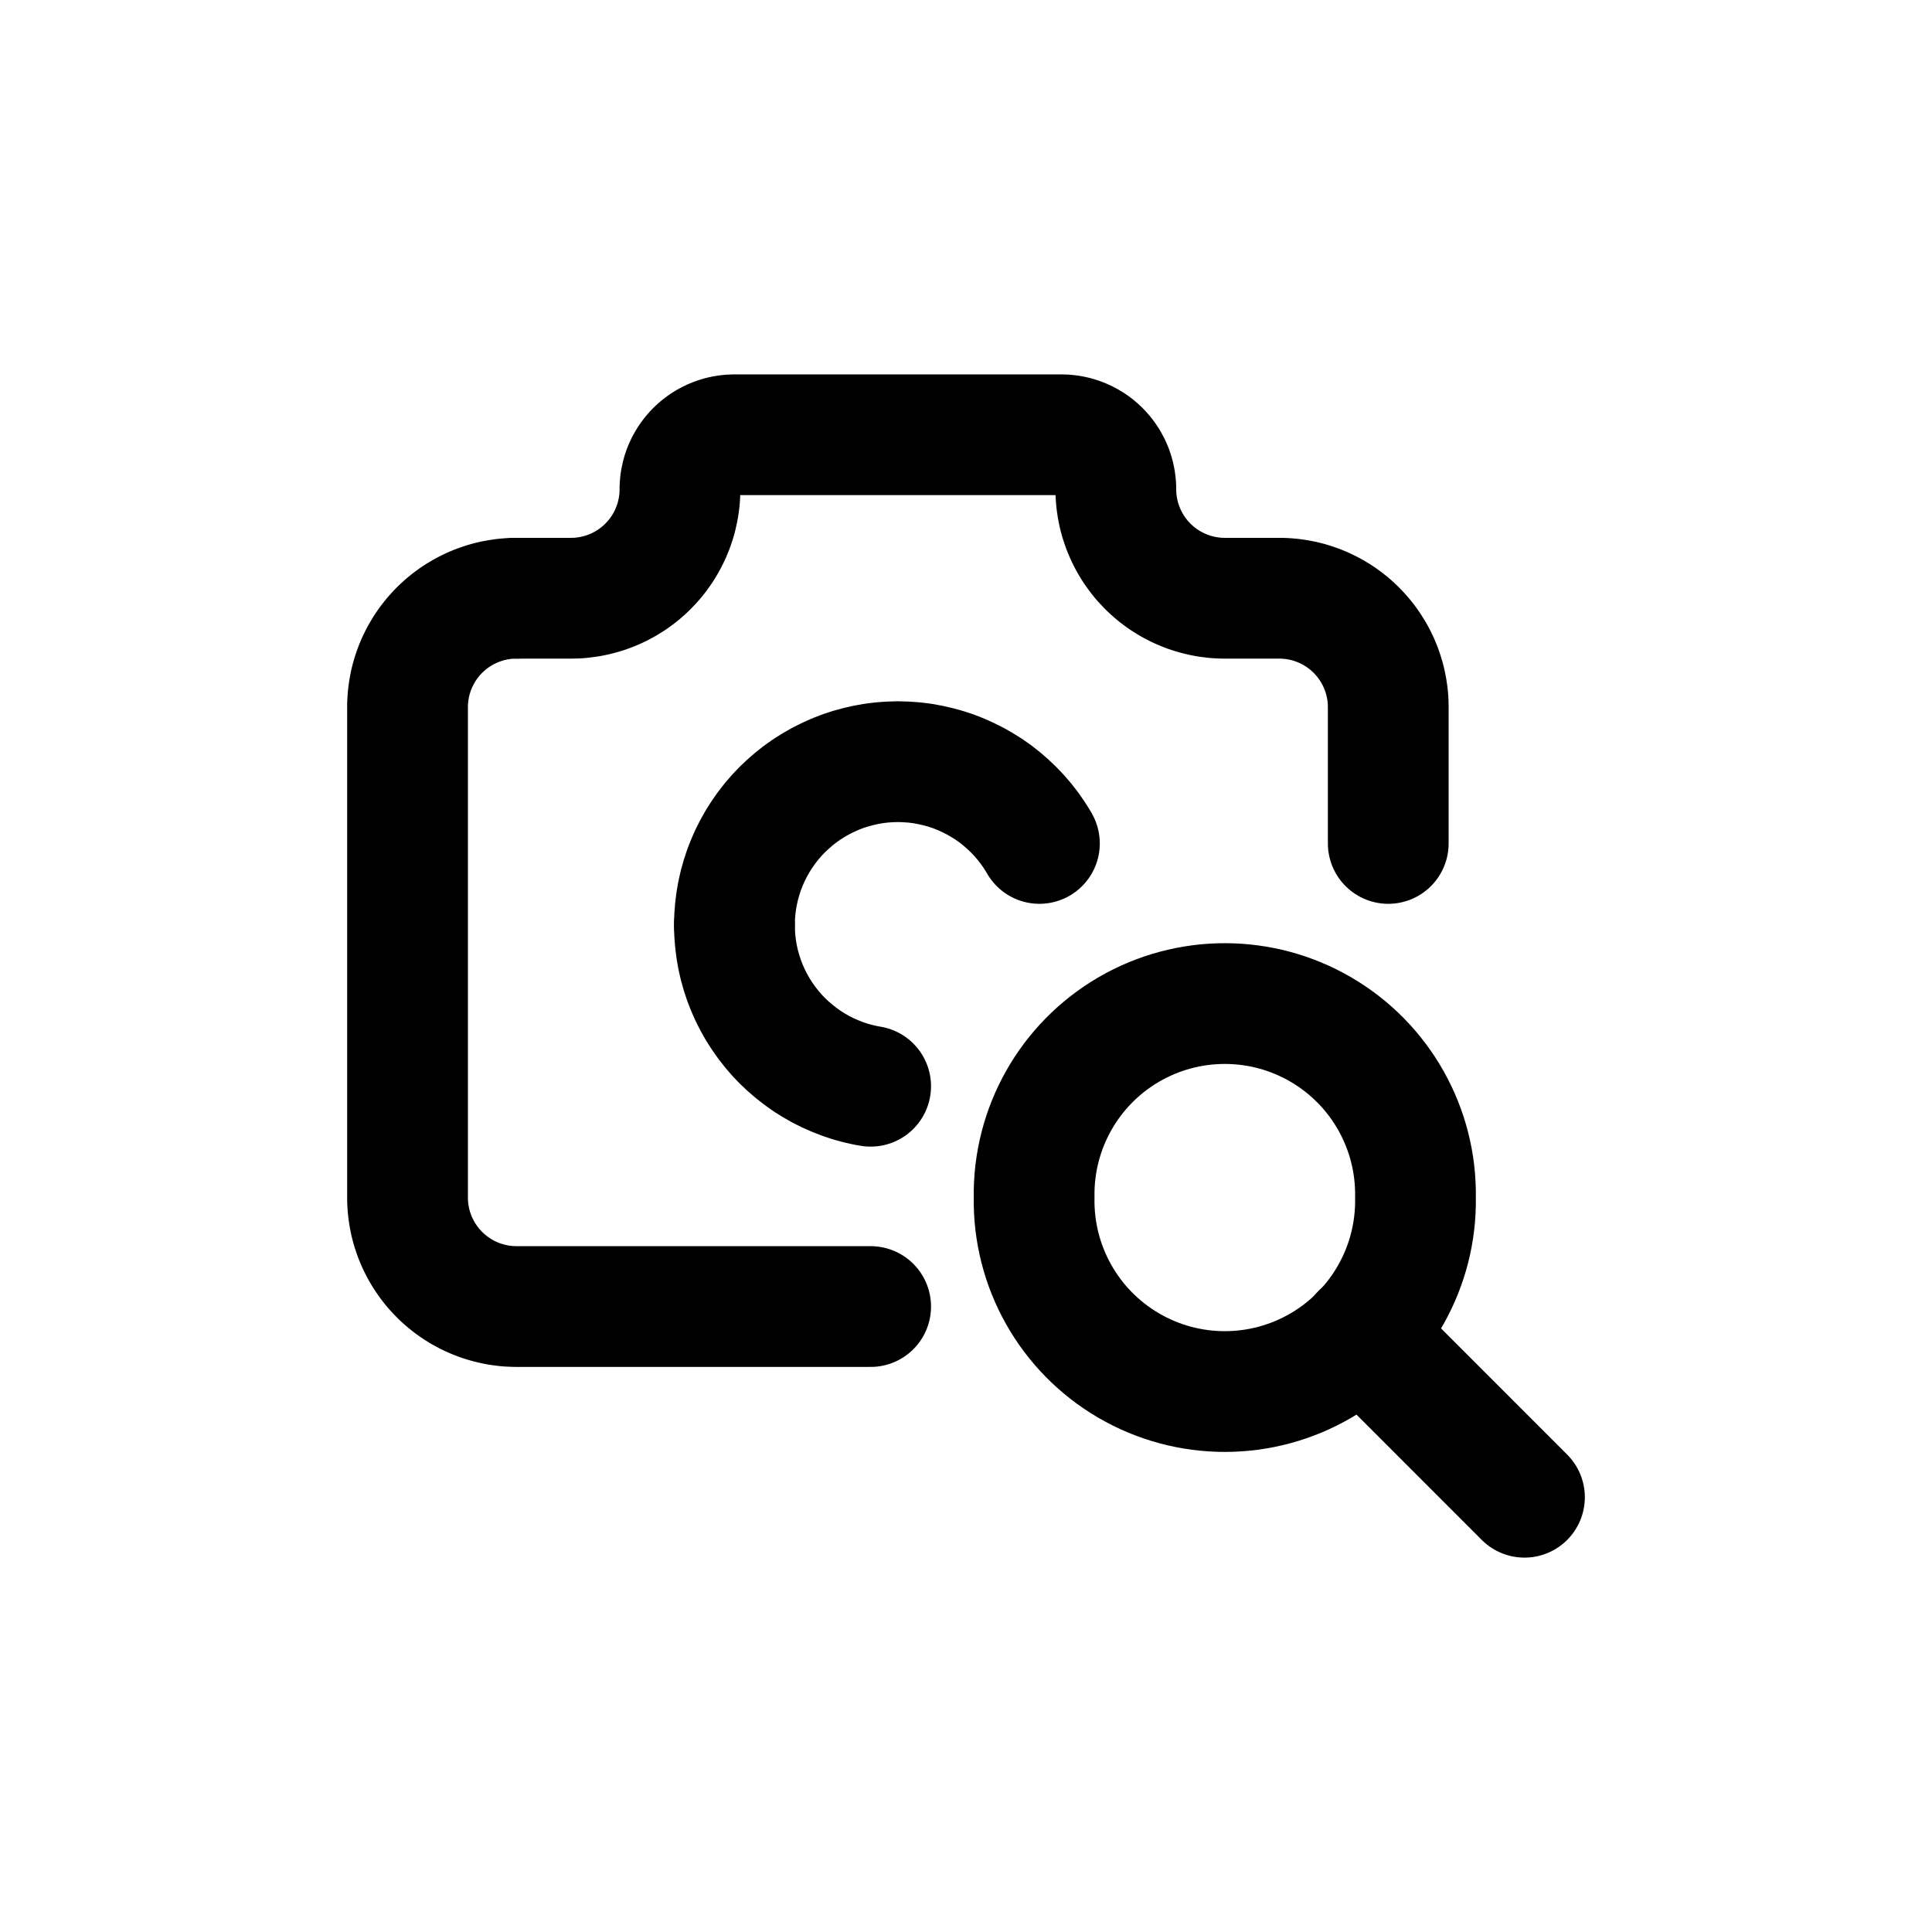
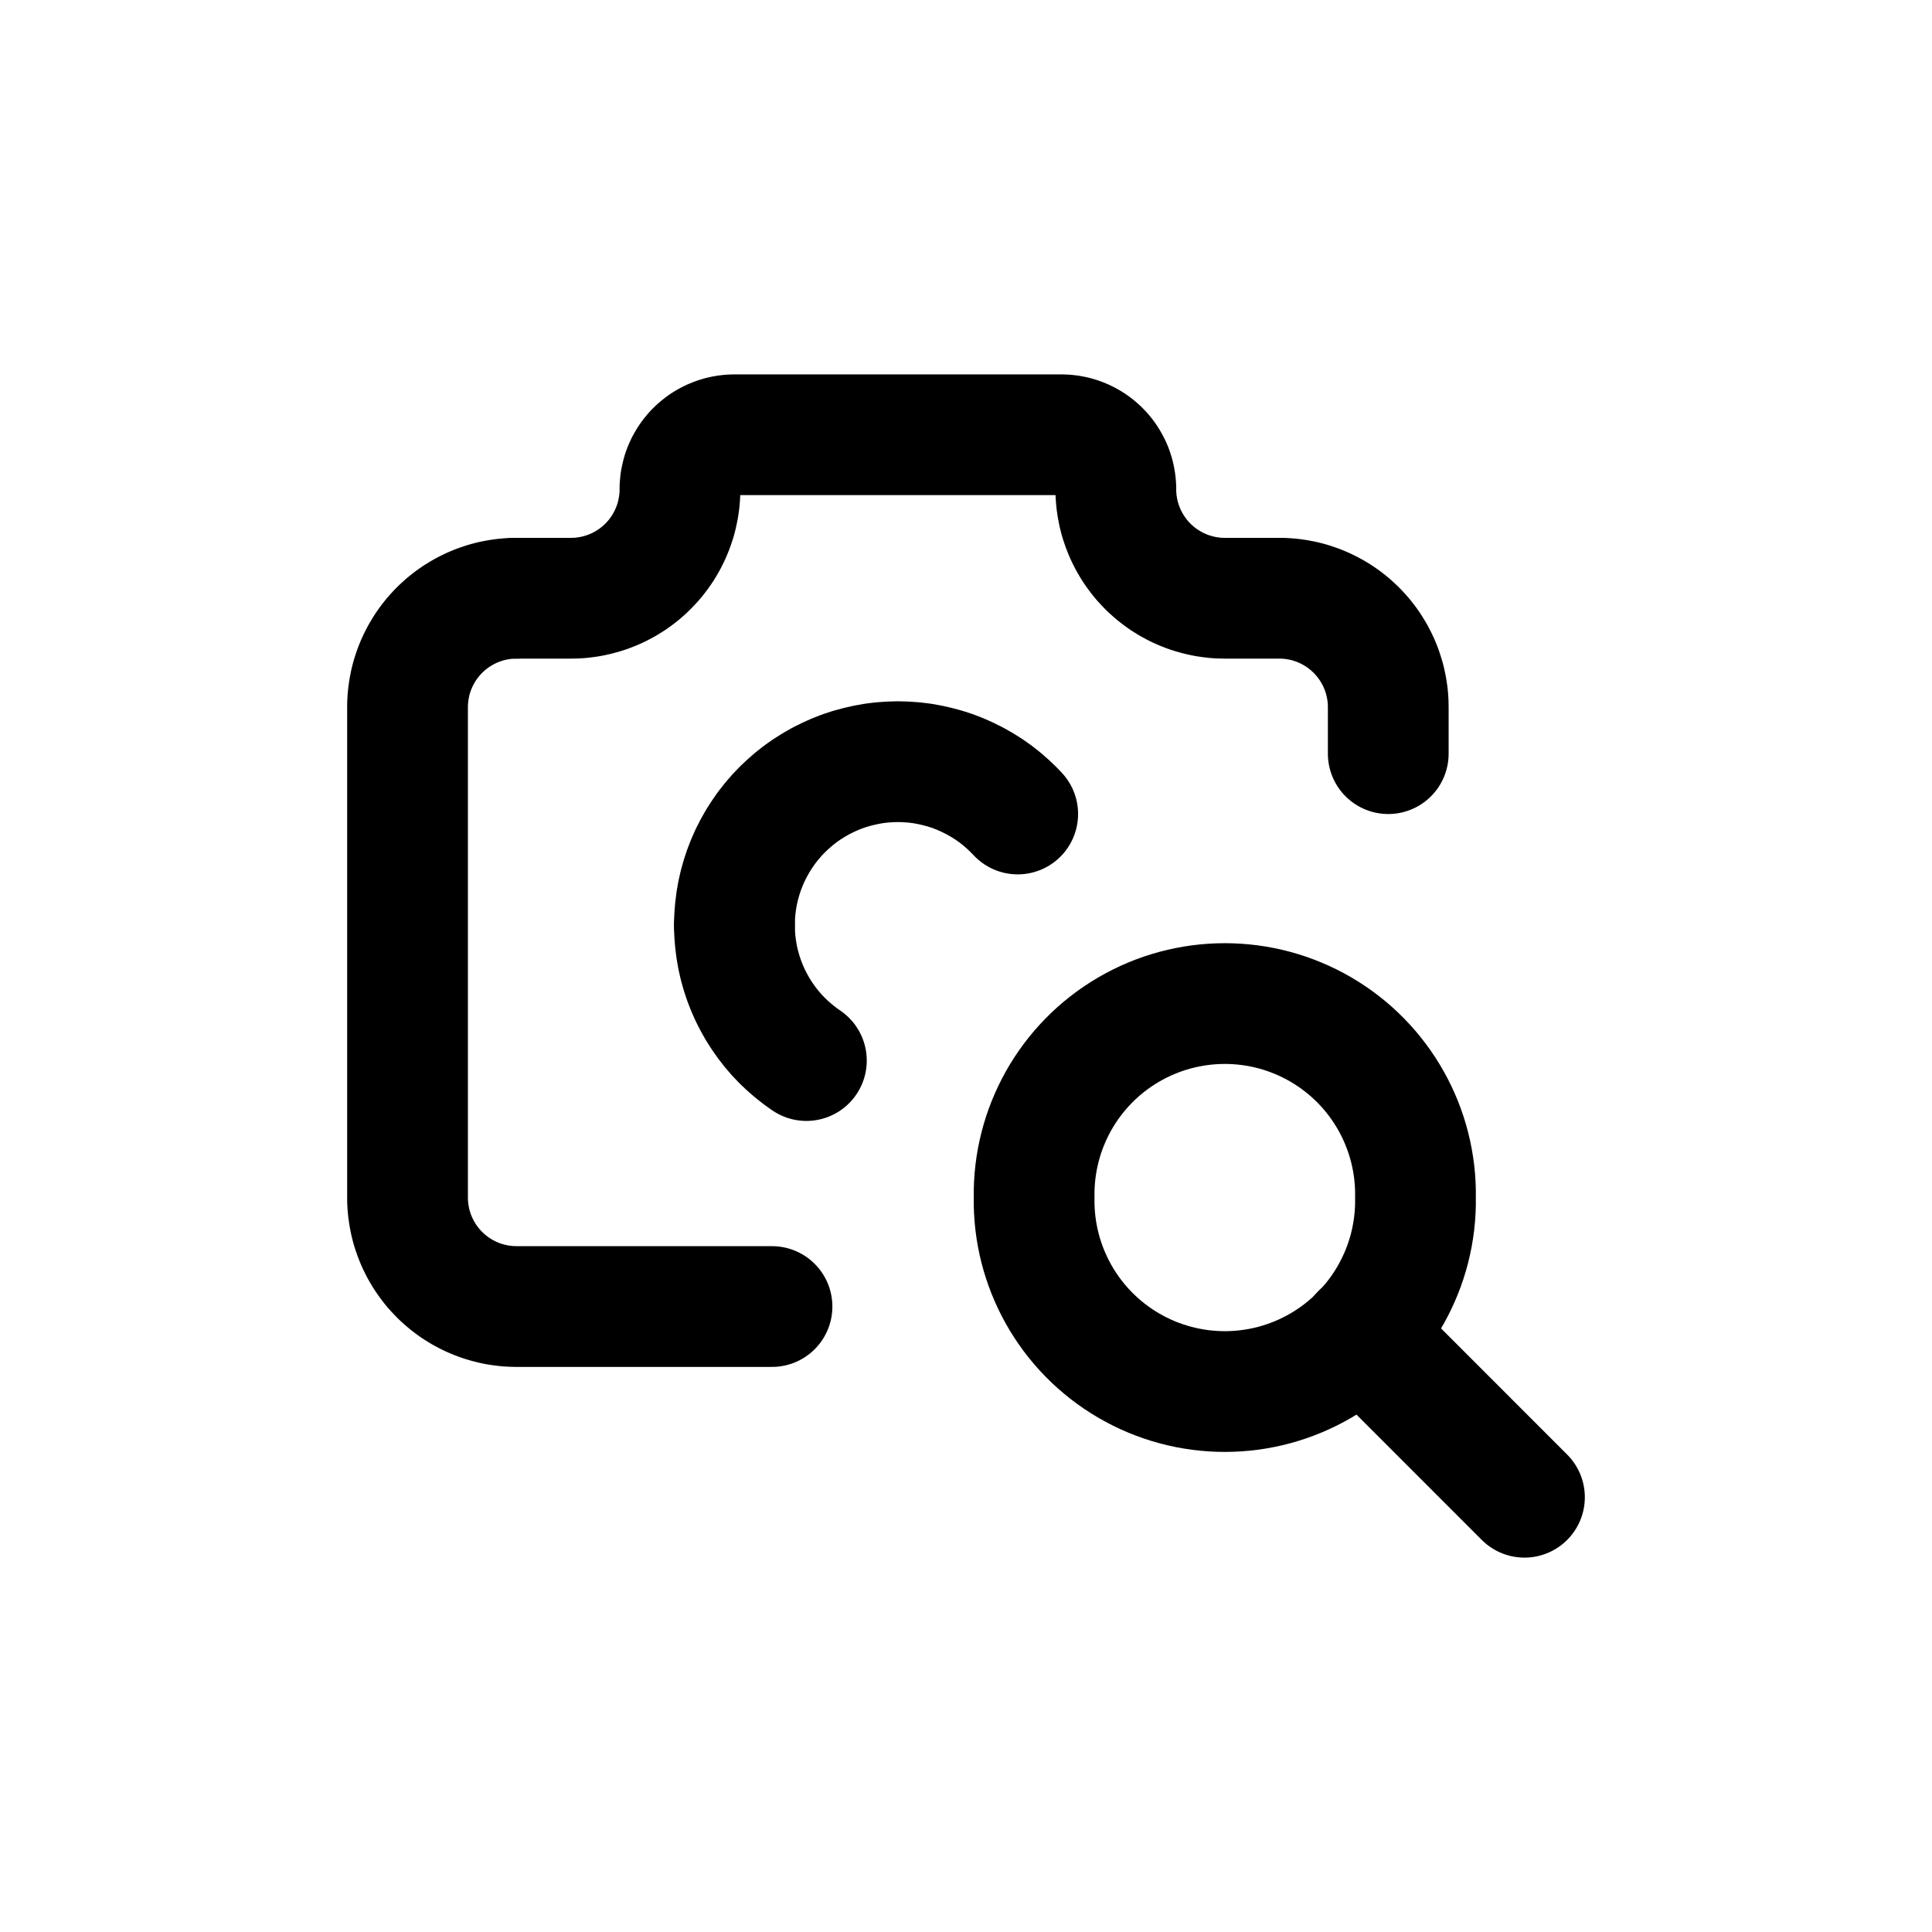
<svg xmlns="http://www.w3.org/2000/svg" viewBox="-5 -5 34 34" width="96" height="96" fill="none" stroke="#000000" stroke-width="2.125" stroke-linecap="round" stroke-linejoin="round">
-   <path d="M4.09 5.528 L5.048 5.528 L5.095 5.527 L5.142 5.526 L5.189 5.523 L5.236 5.519 L5.283 5.513 L5.33 5.507 L5.376 5.5 L5.423 5.491 L5.469 5.481 L5.514 5.47 L5.56 5.458 L5.605 5.445 L5.65 5.431 L5.694 5.416 L5.739 5.399 L5.782 5.382 L5.826 5.363 L5.868 5.344 L5.911 5.323 L5.952 5.301 L5.994 5.279 L6.034 5.255 L6.074 5.23 L6.114 5.205 L6.153 5.178 L6.191 5.15 L6.228 5.122 L6.265 5.093 L6.301 5.062 L6.336 5.031 L6.371 4.999 L6.404 4.966 L6.437 4.932 L6.469 4.898 L6.5 4.863 L6.531 4.827 L6.56 4.79 L6.589 4.752 L6.616 4.714 L6.643 4.676 L6.669 4.636 L6.693 4.596 L6.717 4.555 L6.74 4.514 L6.761 4.472 L6.782 4.43 L6.802 4.387 L6.82 4.344 L6.838 4.3 L6.854 4.256 L6.869 4.212 L6.884 4.167 L6.897 4.122 L6.909 4.076 L6.919 4.03 L6.929 3.984 L6.938 3.938 L6.945 3.892 L6.952 3.845 L6.957 3.798 L6.961 3.751 L6.964 3.704 L6.966 3.657 L6.966 3.61 L6.966 3.587 L6.967 3.563 L6.969 3.54 L6.971 3.516 L6.973 3.493 L6.976 3.469 L6.98 3.446 L6.985 3.423 L6.989 3.4 L6.995 3.377 L7.001 3.354 L7.007 3.332 L7.014 3.309 L7.022 3.287 L7.03 3.265 L7.039 3.243 L7.048 3.222 L7.058 3.2 L7.068 3.179 L7.079 3.158 L7.091 3.138 L7.102 3.117 L7.115 3.097 L7.128 3.077 L7.141 3.058 L7.155 3.039 L7.169 3.02 L7.184 3.002 L7.199 2.984 L7.214 2.966 L7.23 2.949 L7.247 2.932 L7.264 2.916 L7.281 2.9 L7.299 2.884 L7.317 2.869 L7.335 2.854 L7.354 2.84 L7.373 2.826 L7.392 2.813 L7.412 2.8 L7.432 2.788 L7.452 2.776 L7.473 2.765 L7.494 2.754 L7.515 2.743 L7.536 2.734 L7.558 2.724 L7.58 2.716 L7.602 2.707 L7.624 2.7 L7.647 2.693 L7.669 2.686 L7.692 2.68 L7.715 2.675 L7.738 2.67 L7.761 2.665 L7.784 2.662 L7.808 2.659 L7.831 2.656 L7.854 2.654 L7.878 2.652 L7.901 2.652 L7.925 2.651 L13.678 2.651 L13.702 2.652 L13.725 2.652 L13.749 2.654 L13.772 2.656 L13.795 2.659 L13.819 2.662 L13.842 2.665 L13.865 2.67 L13.888 2.675 L13.911 2.68 L13.934 2.686 L13.956 2.693 L13.979 2.7 L14.001 2.707 L14.023 2.716 L14.045 2.724 L14.067 2.734 L14.088 2.743 L14.109 2.754 L14.13 2.765 L14.151 2.776 L14.171 2.788 L14.191 2.8 L14.211 2.813 L14.23 2.826 L14.249 2.84 L14.268 2.854 L14.286 2.869 L14.304 2.884 L14.322 2.9 L14.339 2.916 L14.356 2.932 L14.372 2.949 L14.388 2.966 L14.404 2.984 L14.419 3.002 L14.434 3.02 L14.448 3.039 L14.462 3.058 L14.475 3.077 L14.488 3.097 L14.5 3.117 L14.512 3.138 L14.524 3.158 L14.534 3.179 L14.545 3.2 L14.555 3.222 L14.564 3.243 L14.573 3.265 L14.581 3.287 L14.588 3.309 L14.596 3.332 L14.602 3.354 L14.608 3.377 L14.614 3.4 L14.618 3.423 L14.623 3.446 L14.626 3.469 L14.63 3.493 L14.632 3.516 L14.634 3.54 L14.636 3.563 L14.637 3.587 L14.637 3.61 L14.637 3.657 L14.639 3.704 L14.642 3.751 L14.646 3.798 L14.651 3.845 L14.658 3.892 L14.665 3.938 L14.674 3.984 L14.683 4.03 L14.694 4.076 L14.706 4.122 L14.719 4.167 L14.734 4.212 L14.749 4.256 L14.765 4.3 L14.783 4.344 L14.801 4.387 L14.821 4.43 L14.842 4.472 L14.863 4.514 L14.886 4.555 L14.91 4.596 L14.934 4.636 L14.96 4.676 L14.987 4.714 L15.014 4.752 L15.043 4.79 L15.072 4.827 L15.102 4.863 L15.134 4.898 L15.166 4.932 L15.198 4.966 L15.232 4.999 L15.267 5.031 L15.302 5.062 L15.338 5.093 L15.375 5.122 L15.412 5.15 L15.45 5.178 L15.489 5.205 L15.529 5.23 L15.569 5.255 L15.609 5.279 L15.651 5.301 L15.692 5.323 L15.735 5.344 L15.777 5.363 L15.821 5.382 L15.864 5.399 L15.908 5.416 L15.953 5.431 L15.998 5.445 L16.043 5.458 L16.089 5.47 L16.134 5.481 L16.18 5.491 L16.227 5.5 L16.273 5.507 L16.32 5.513 L16.367 5.519 L16.413 5.523 L16.46 5.526 L16.507 5.527 L16.554 5.528 L17.513 5.528 L17.56 5.528 L17.607 5.53 L17.654 5.533 L17.701 5.537 L17.748 5.542 L17.795 5.549 L17.841 5.556 L17.887 5.565 L17.934 5.574 L17.979 5.585 L18.025 5.597 L18.07 5.61 L18.115 5.625 L18.159 5.64 L18.204 5.656 L18.247 5.674 L18.29 5.692 L18.333 5.712 L18.376 5.733 L18.417 5.754 L18.459 5.777 L18.499 5.801 L18.539 5.825 L18.579 5.851 L18.618 5.878 L18.656 5.905 L18.693 5.934 L18.73 5.963 L18.766 5.993 L18.801 6.025 L18.836 6.057 L18.869 6.089 L18.902 6.123 L18.934 6.158 L18.965 6.193 L18.996 6.229 L19.025 6.266 L19.054 6.303 L19.081 6.341 L19.108 6.38 L19.133 6.42 L19.158 6.46 L19.182 6.5 L19.205 6.542 L19.226 6.583 L19.247 6.626 L19.267 6.668 L19.285 6.712 L19.303 6.755 L19.319 6.799 L19.334 6.844 L19.348 6.889 L19.362 6.934 L19.374 6.98 L19.384 7.025 L19.394 7.071 L19.403 7.118 L19.41 7.164 L19.417 7.211 L19.422 7.258 L19.426 7.304 L19.429 7.351 L19.43 7.398 L19.431 7.446 L19.431 9.843" />
-   <path d="M10.322 17.993 L4.09 17.993 L4.042 17.992 L3.995 17.99 L3.948 17.988 L3.902 17.984 L3.855 17.978 L3.808 17.972 L3.762 17.965 L3.715 17.956 L3.669 17.946 L3.624 17.935 L3.578 17.923 L3.533 17.91 L3.488 17.896 L3.444 17.881 L3.399 17.864 L3.356 17.847 L3.312 17.828 L3.27 17.809 L3.227 17.788 L3.186 17.766 L3.144 17.744 L3.104 17.72 L3.064 17.695 L3.024 17.67 L2.985 17.643 L2.947 17.615 L2.91 17.587 L2.873 17.557 L2.837 17.527 L2.802 17.496 L2.767 17.464 L2.734 17.431 L2.701 17.397 L2.669 17.363 L2.637 17.328 L2.607 17.292 L2.578 17.255 L2.549 17.217 L2.522 17.179 L2.495 17.14 L2.469 17.101 L2.445 17.061 L2.421 17.02 L2.398 16.979 L2.377 16.937 L2.356 16.895 L2.336 16.852 L2.318 16.809 L2.3 16.765 L2.284 16.721 L2.269 16.677 L2.254 16.632 L2.241 16.587 L2.229 16.541 L2.218 16.495 L2.209 16.449 L2.2 16.403 L2.193 16.356 L2.186 16.31 L2.181 16.263 L2.177 16.216 L2.174 16.169 L2.172 16.122 L2.172 16.075 L2.172 7.446 L2.172 7.398 L2.174 7.351 L2.177 7.304 L2.181 7.258 L2.186 7.211 L2.193 7.164 L2.2 7.118 L2.209 7.071 L2.218 7.025 L2.229 6.98 L2.241 6.934 L2.254 6.889 L2.269 6.844 L2.284 6.799 L2.3 6.755 L2.318 6.712 L2.336 6.668 L2.356 6.626 L2.377 6.583 L2.398 6.542 L2.421 6.5 L2.445 6.46 L2.469 6.42 L2.495 6.38 L2.522 6.341 L2.549 6.303 L2.578 6.266 L2.607 6.229 L2.637 6.193 L2.669 6.158 L2.701 6.123 L2.734 6.089 L2.767 6.057 L2.802 6.025 L2.837 5.993 L2.873 5.963 L2.91 5.934 L2.947 5.905 L2.985 5.878 L3.024 5.851 L3.064 5.825 L3.104 5.801 L3.144 5.777 L3.186 5.754 L3.227 5.733 L3.27 5.712 L3.312 5.692 L3.356 5.674 L3.399 5.656 L3.444 5.64 L3.488 5.625 L3.533 5.61 L3.578 5.597 L3.624 5.585 L3.669 5.574 L3.715 5.565 L3.762 5.556 L3.808 5.549 L3.855 5.542 L3.902 5.537 L3.948 5.533 L3.995 5.53 L4.042 5.528 L4.09 5.528" />
-   <path d="M7.925 11.281 L7.928 11.422 L7.939 11.563 L7.956 11.703 L7.98 11.842 L8.011 11.98 L8.049 12.116 L8.093 12.25 L8.144 12.382 L8.201 12.511 L8.265 12.637 L8.334 12.76 L8.41 12.879 L8.491 12.994 L8.578 13.106 L8.67 13.213 L8.767 13.315 L8.87 13.412 L8.977 13.504 L9.088 13.591 L9.203 13.673 L9.323 13.748 L9.445 13.818 L9.572 13.881 L9.701 13.938 L9.832 13.989 L9.966 14.034 L10.103 14.071 L10.24 14.102 L10.322 14.116" />
-   <path d="M13.292 9.843 L13.269 9.802 L13.193 9.683 L13.112 9.567 L13.025 9.456 L12.933 9.349 L12.835 9.247 L12.733 9.15 L12.626 9.057 L12.515 8.97 L12.4 8.889 L12.28 8.814 L12.157 8.744 L12.031 8.681 L11.902 8.623 L11.771 8.572 L11.636 8.528 L11.5 8.491 L11.363 8.46 L11.224 8.435 L11.083 8.418 L10.943 8.408 L10.801 8.404 L10.66 8.408 L10.519 8.418 L10.379 8.435 L10.24 8.46 L10.103 8.491 L9.966 8.528 L9.832 8.572 L9.701 8.623 L9.572 8.681 L9.445 8.744 L9.323 8.814 L9.203 8.889 L9.088 8.97 L8.977 9.057 L8.87 9.15 L8.767 9.247 L8.67 9.349 L8.578 9.456 L8.491 9.567 L8.41 9.683 L8.334 9.802 L8.265 9.925 L8.201 10.051 L8.144 10.18 L8.093 10.312 L8.049 10.446 L8.011 10.582 L7.98 10.72 L7.956 10.859 L7.939 10.999 L7.928 11.14 L7.925 11.281" />
+   <path d="M4.09 5.528 L5.048 5.528 L5.095 5.527 L5.142 5.526 L5.189 5.523 L5.236 5.519 L5.283 5.513 L5.33 5.507 L5.376 5.5 L5.423 5.491 L5.469 5.481 L5.514 5.47 L5.56 5.458 L5.605 5.445 L5.65 5.431 L5.694 5.416 L5.739 5.399 L5.782 5.382 L5.826 5.363 L5.868 5.344 L5.911 5.323 L5.952 5.301 L5.994 5.279 L6.034 5.255 L6.074 5.23 L6.114 5.205 L6.153 5.178 L6.191 5.15 L6.228 5.122 L6.265 5.093 L6.301 5.062 L6.336 5.031 L6.371 4.999 L6.404 4.966 L6.437 4.932 L6.469 4.898 L6.5 4.863 L6.531 4.827 L6.56 4.79 L6.589 4.752 L6.616 4.714 L6.643 4.676 L6.669 4.636 L6.693 4.596 L6.717 4.555 L6.74 4.514 L6.761 4.472 L6.782 4.43 L6.802 4.387 L6.82 4.344 L6.838 4.3 L6.854 4.256 L6.869 4.212 L6.884 4.167 L6.897 4.122 L6.909 4.076 L6.919 4.03 L6.929 3.984 L6.938 3.938 L6.945 3.892 L6.952 3.845 L6.957 3.798 L6.961 3.751 L6.964 3.704 L6.966 3.657 L6.966 3.61 L6.966 3.587 L6.967 3.563 L6.969 3.54 L6.971 3.516 L6.973 3.493 L6.976 3.469 L6.98 3.446 L6.985 3.423 L6.989 3.4 L6.995 3.377 L7.001 3.354 L7.007 3.332 L7.014 3.309 L7.022 3.287 L7.03 3.265 L7.039 3.243 L7.048 3.222 L7.058 3.2 L7.068 3.179 L7.079 3.158 L7.091 3.138 L7.102 3.117 L7.115 3.097 L7.128 3.077 L7.141 3.058 L7.155 3.039 L7.169 3.02 L7.184 3.002 L7.199 2.984 L7.214 2.966 L7.23 2.949 L7.247 2.932 L7.264 2.916 L7.281 2.9 L7.299 2.884 L7.317 2.869 L7.335 2.854 L7.354 2.84 L7.373 2.826 L7.392 2.813 L7.412 2.8 L7.432 2.788 L7.452 2.776 L7.473 2.765 L7.494 2.754 L7.515 2.743 L7.536 2.734 L7.558 2.724 L7.58 2.716 L7.602 2.707 L7.624 2.7 L7.647 2.693 L7.669 2.686 L7.692 2.68 L7.715 2.675 L7.738 2.67 L7.761 2.665 L7.784 2.662 L7.808 2.659 L7.831 2.656 L7.854 2.654 L7.878 2.652 L7.901 2.652 L7.925 2.651 L13.678 2.651 L13.702 2.652 L13.725 2.652 L13.749 2.654 L13.772 2.656 L13.795 2.659 L13.819 2.662 L13.842 2.665 L13.865 2.67 L13.888 2.675 L13.911 2.68 L13.934 2.686 L13.956 2.693 L13.979 2.7 L14.001 2.707 L14.023 2.716 L14.045 2.724 L14.067 2.734 L14.088 2.743 L14.109 2.754 L14.13 2.765 L14.151 2.776 L14.171 2.788 L14.191 2.8 L14.211 2.813 L14.23 2.826 L14.249 2.84 L14.268 2.854 L14.286 2.869 L14.304 2.884 L14.322 2.9 L14.339 2.916 L14.356 2.932 L14.372 2.949 L14.388 2.966 L14.404 2.984 L14.419 3.002 L14.434 3.02 L14.448 3.039 L14.462 3.058 L14.475 3.077 L14.488 3.097 L14.5 3.117 L14.512 3.138 L14.524 3.158 L14.534 3.179 L14.545 3.2 L14.555 3.222 L14.564 3.243 L14.573 3.265 L14.581 3.287 L14.588 3.309 L14.596 3.332 L14.602 3.354 L14.608 3.377 L14.614 3.4 L14.618 3.423 L14.623 3.446 L14.626 3.469 L14.63 3.493 L14.632 3.516 L14.634 3.54 L14.636 3.563 L14.637 3.587 L14.637 3.61 L14.637 3.657 L14.639 3.704 L14.642 3.751 L14.646 3.798 L14.651 3.845 L14.658 3.892 L14.665 3.938 L14.674 3.984 L14.683 4.03 L14.694 4.076 L14.706 4.122 L14.719 4.167 L14.734 4.212 L14.749 4.256 L14.765 4.3 L14.783 4.344 L14.801 4.387 L14.821 4.43 L14.842 4.472 L14.863 4.514 L14.886 4.555 L14.91 4.596 L14.934 4.636 L14.96 4.676 L14.987 4.714 L15.014 4.752 L15.043 4.79 L15.072 4.827 L15.102 4.863 L15.134 4.898 L15.166 4.932 L15.198 4.966 L15.232 4.999 L15.267 5.031 L15.302 5.062 L15.338 5.093 L15.375 5.122 L15.412 5.15 L15.45 5.178 L15.489 5.205 L15.529 5.23 L15.569 5.255 L15.609 5.279 L15.651 5.301 L15.692 5.323 L15.735 5.344 L15.777 5.363 L15.821 5.382 L15.864 5.399 L15.908 5.416 L15.953 5.431 L15.998 5.445 L16.043 5.458 L16.089 5.47 L16.134 5.481 L16.18 5.491 L16.227 5.5 L16.273 5.507 L16.32 5.513 L16.367 5.519 L16.413 5.523 L16.46 5.526 L16.507 5.527 L16.554 5.528 L17.513 5.528 L17.56 5.528 L17.607 5.53 L17.654 5.533 L17.701 5.537 L17.748 5.542 L17.795 5.549 L17.841 5.556 L17.887 5.565 L17.934 5.574 L17.979 5.585 L18.025 5.597 L18.07 5.61 L18.115 5.625 L18.159 5.64 L18.204 5.656 L18.247 5.674 L18.29 5.692 L18.333 5.712 L18.376 5.733 L18.417 5.754 L18.459 5.777 L18.499 5.801 L18.539 5.825 L18.579 5.851 L18.618 5.878 L18.656 5.905 L18.693 5.934 L18.73 5.963 L18.766 5.993 L18.801 6.025 L18.836 6.057 L18.869 6.089 L18.902 6.123 L18.934 6.158 L18.965 6.193 L18.996 6.229 L19.025 6.266 L19.054 6.303 L19.081 6.341 L19.108 6.38 L19.133 6.42 L19.158 6.46 L19.182 6.5 L19.205 6.542 L19.226 6.583 L19.247 6.626 L19.267 6.668 L19.285 6.712 L19.303 6.755 L19.319 6.799 L19.334 6.844 L19.348 6.889 L19.362 6.934 L19.374 6.98 L19.384 7.025 L19.394 7.071 L19.403 7.118 L19.41 7.164 L19.417 7.211 L19.422 7.258 L19.426 7.304 L19.429 7.351 L19.43 7.398 L19.431 7.446 L19.431 8.263" />
+   <path d="M8.586 17.993 L4.09 17.993 L4.042 17.992 L3.995 17.99 L3.948 17.988 L3.902 17.984 L3.855 17.978 L3.808 17.972 L3.762 17.965 L3.715 17.956 L3.669 17.946 L3.624 17.935 L3.578 17.923 L3.533 17.91 L3.488 17.896 L3.444 17.881 L3.399 17.864 L3.356 17.847 L3.312 17.828 L3.27 17.809 L3.227 17.788 L3.186 17.766 L3.144 17.744 L3.104 17.72 L3.064 17.695 L3.024 17.67 L2.985 17.643 L2.947 17.615 L2.91 17.587 L2.873 17.557 L2.837 17.527 L2.802 17.496 L2.767 17.464 L2.734 17.431 L2.701 17.397 L2.669 17.363 L2.637 17.328 L2.607 17.292 L2.578 17.255 L2.549 17.217 L2.522 17.179 L2.495 17.14 L2.469 17.101 L2.445 17.061 L2.421 17.02 L2.398 16.979 L2.377 16.937 L2.356 16.895 L2.336 16.852 L2.318 16.809 L2.3 16.765 L2.284 16.721 L2.269 16.677 L2.254 16.632 L2.241 16.587 L2.229 16.541 L2.218 16.495 L2.209 16.449 L2.2 16.403 L2.193 16.356 L2.186 16.31 L2.181 16.263 L2.177 16.216 L2.174 16.169 L2.172 16.122 L2.172 16.075 L2.172 7.446 L2.172 7.398 L2.174 7.351 L2.177 7.304 L2.181 7.258 L2.186 7.211 L2.193 7.164 L2.2 7.118 L2.209 7.071 L2.218 7.025 L2.229 6.98 L2.241 6.934 L2.254 6.889 L2.269 6.844 L2.284 6.799 L2.3 6.755 L2.318 6.712 L2.336 6.668 L2.356 6.626 L2.377 6.583 L2.398 6.542 L2.421 6.5 L2.445 6.46 L2.469 6.42 L2.495 6.38 L2.522 6.341 L2.549 6.303 L2.578 6.266 L2.607 6.229 L2.637 6.193 L2.669 6.158 L2.701 6.123 L2.734 6.089 L2.767 6.057 L2.802 6.025 L2.837 5.993 L2.873 5.963 L2.91 5.934 L2.947 5.905 L2.985 5.878 L3.024 5.851 L3.064 5.825 L3.104 5.801 L3.144 5.777 L3.186 5.754 L3.227 5.733 L3.27 5.712 L3.312 5.692 L3.356 5.674 L3.399 5.656 L3.444 5.64 L3.488 5.625 L3.533 5.61 L3.578 5.597 L3.624 5.585 L3.669 5.574 L3.715 5.565 L3.762 5.556 L3.808 5.549 L3.855 5.542 L3.902 5.537 L3.948 5.533 L3.995 5.53 L4.042 5.528 L4.09 5.528" />
+   <path d="M7.925 11.281 L7.928 11.422 L7.939 11.563 L7.956 11.703 L7.98 11.842 L8.011 11.98 L8.049 12.116 L8.093 12.25 L8.144 12.382 L8.201 12.511 L8.265 12.637 L8.334 12.76 L8.41 12.879 L8.491 12.994 L8.578 13.106 L8.67 13.213 L8.767 13.315 L8.87 13.412 L8.977 13.504 L9.088 13.591 L9.191 13.664" />
+   <path d="M12.91 9.325 L12.835 9.247 L12.733 9.15 L12.626 9.057 L12.515 8.97 L12.4 8.889 L12.28 8.814 L12.157 8.744 L12.031 8.681 L11.902 8.623 L11.771 8.572 L11.636 8.528 L11.5 8.491 L11.363 8.46 L11.224 8.435 L11.083 8.418 L10.943 8.408 L10.801 8.404 L10.66 8.408 L10.519 8.418 L10.379 8.435 L10.24 8.46 L10.103 8.491 L9.966 8.528 L9.832 8.572 L9.701 8.623 L9.572 8.681 L9.445 8.744 L9.323 8.814 L9.203 8.889 L9.088 8.97 L8.977 9.057 L8.87 9.15 L8.767 9.247 L8.67 9.349 L8.578 9.456 L8.491 9.567 L8.41 9.683 L8.334 9.802 L8.265 9.925 L8.201 10.051 L8.144 10.18 L8.093 10.312 L8.049 10.446 L8.011 10.582 L7.98 10.72 L7.956 10.859 L7.939 10.999 L7.928 11.14 L7.925 11.281" />
  <path d="M13.199 16.075 A3.356 3.356 0 1 0 19.91 16.075 A3.356 3.356 0 1 0 13.199 16.075" />
  <path d="M21.828 21.349 L18.952 18.472" />
</svg>
